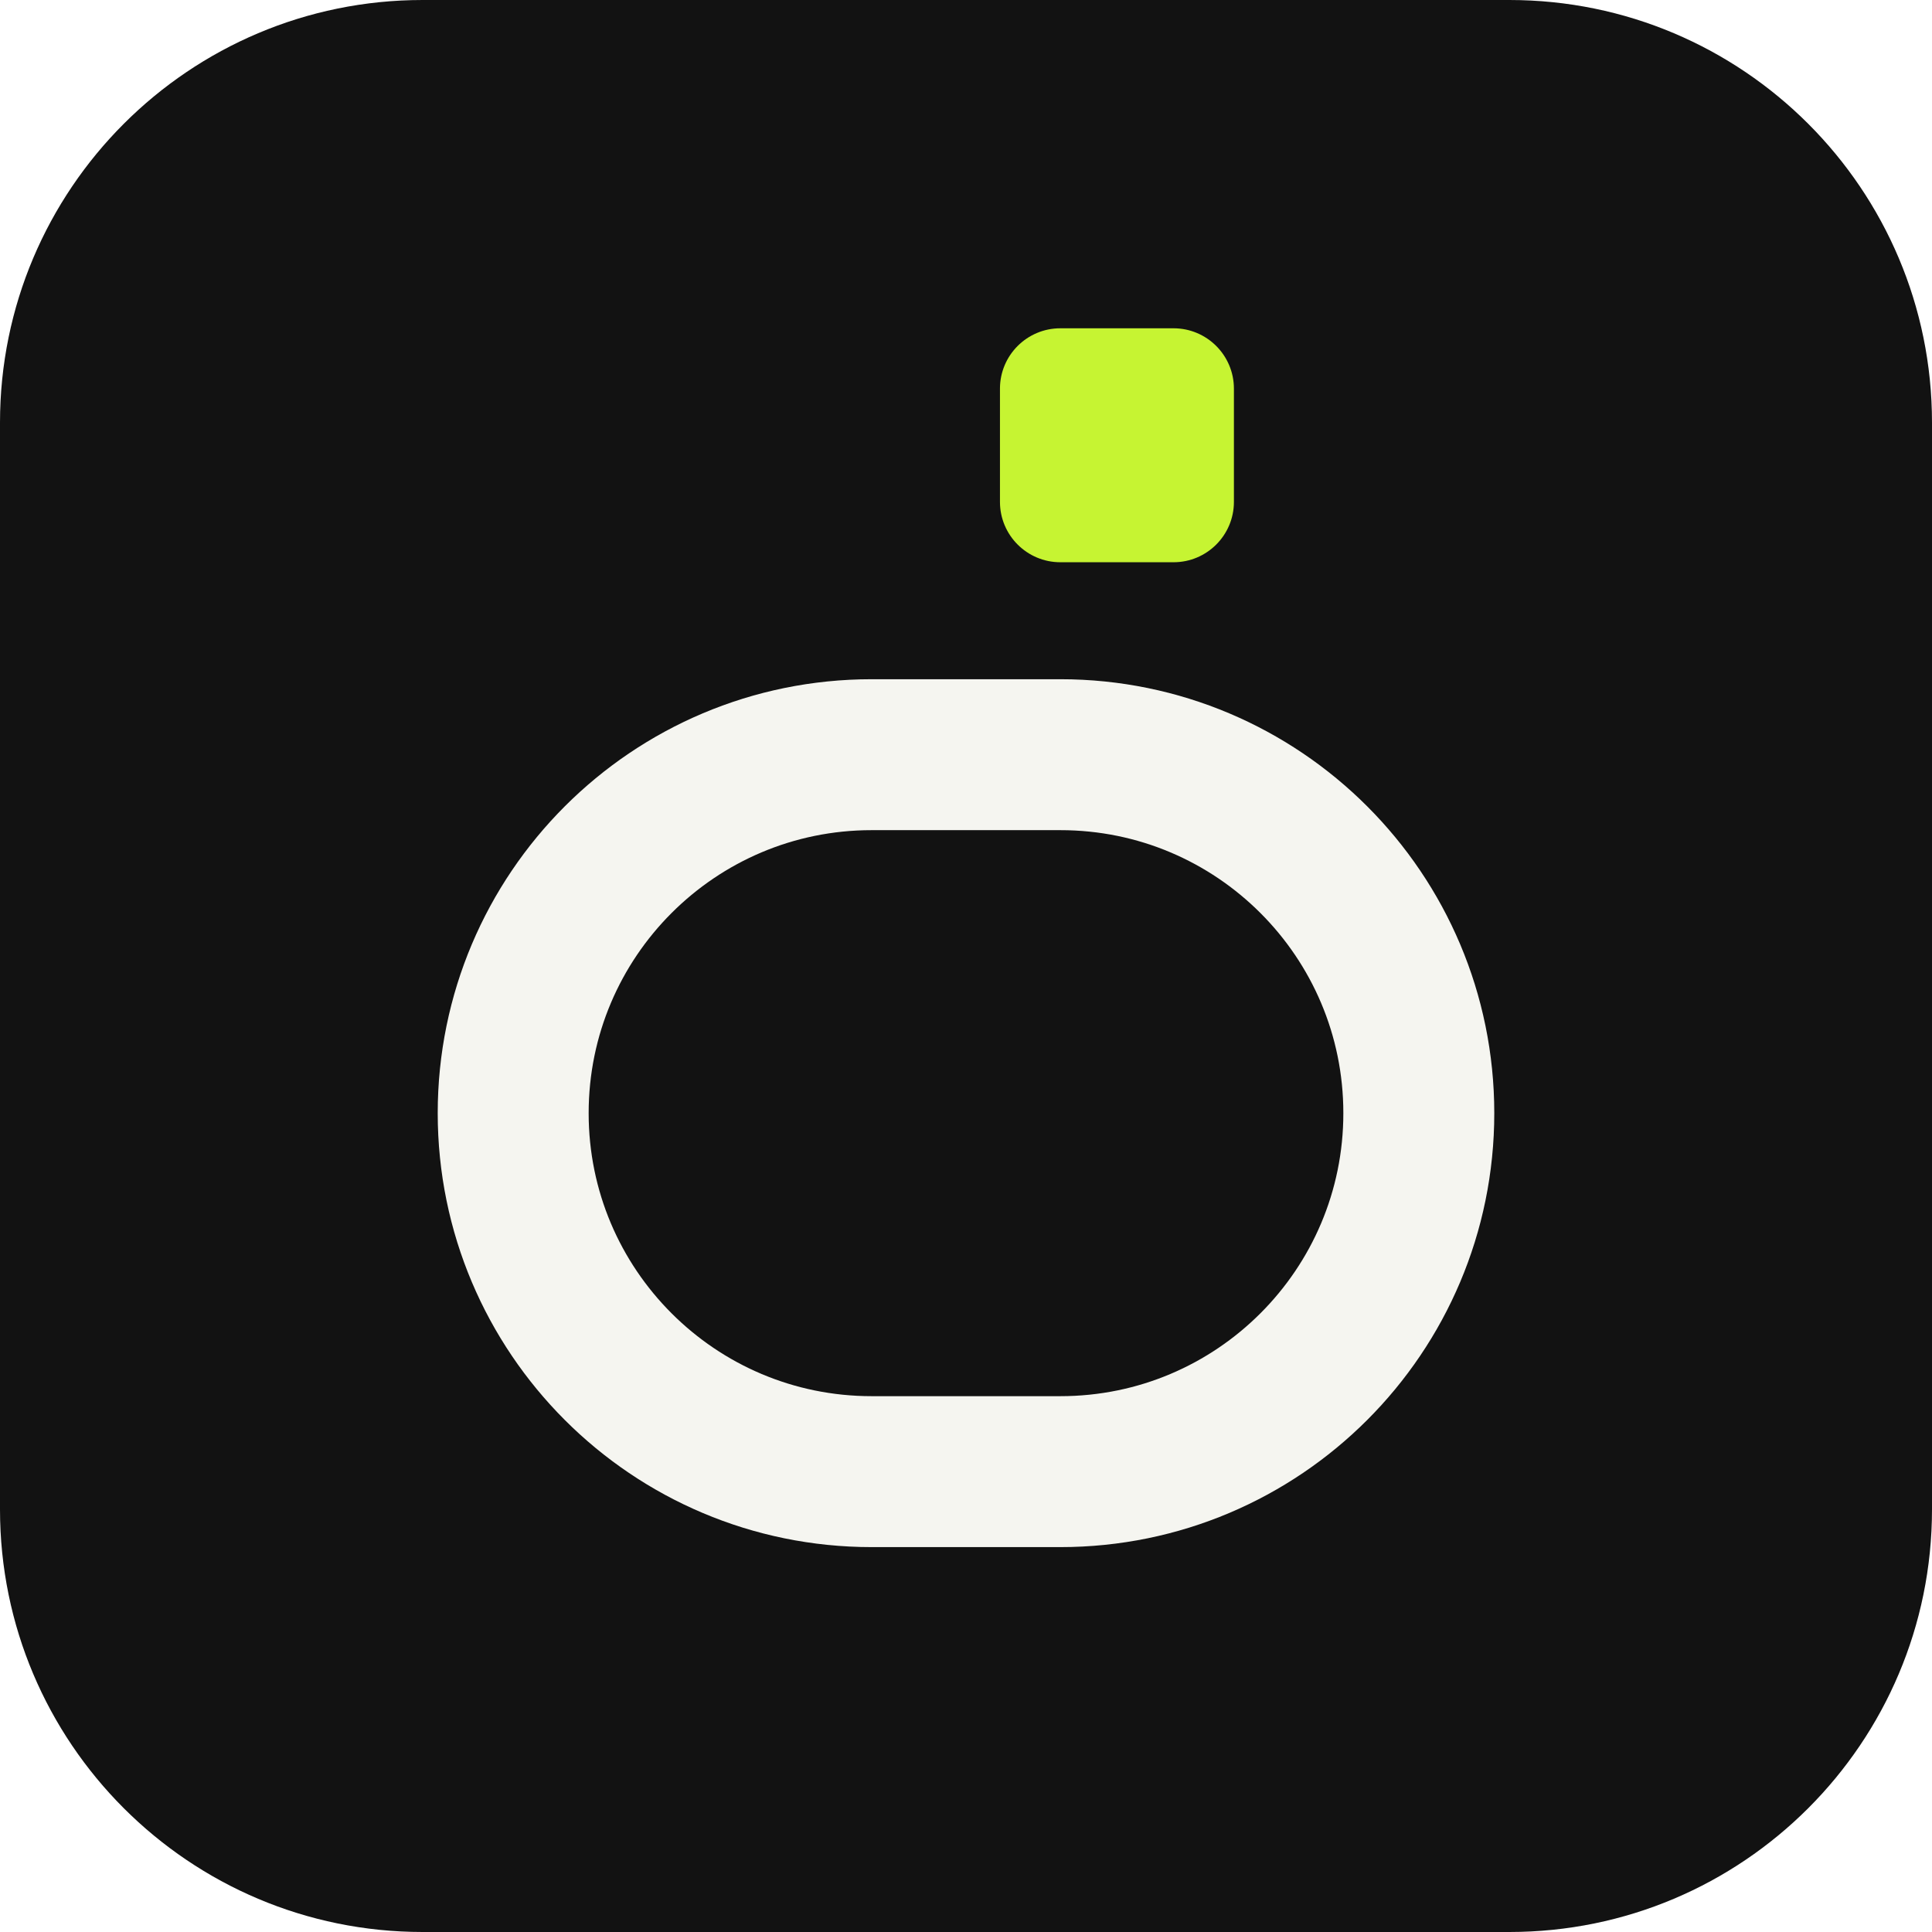
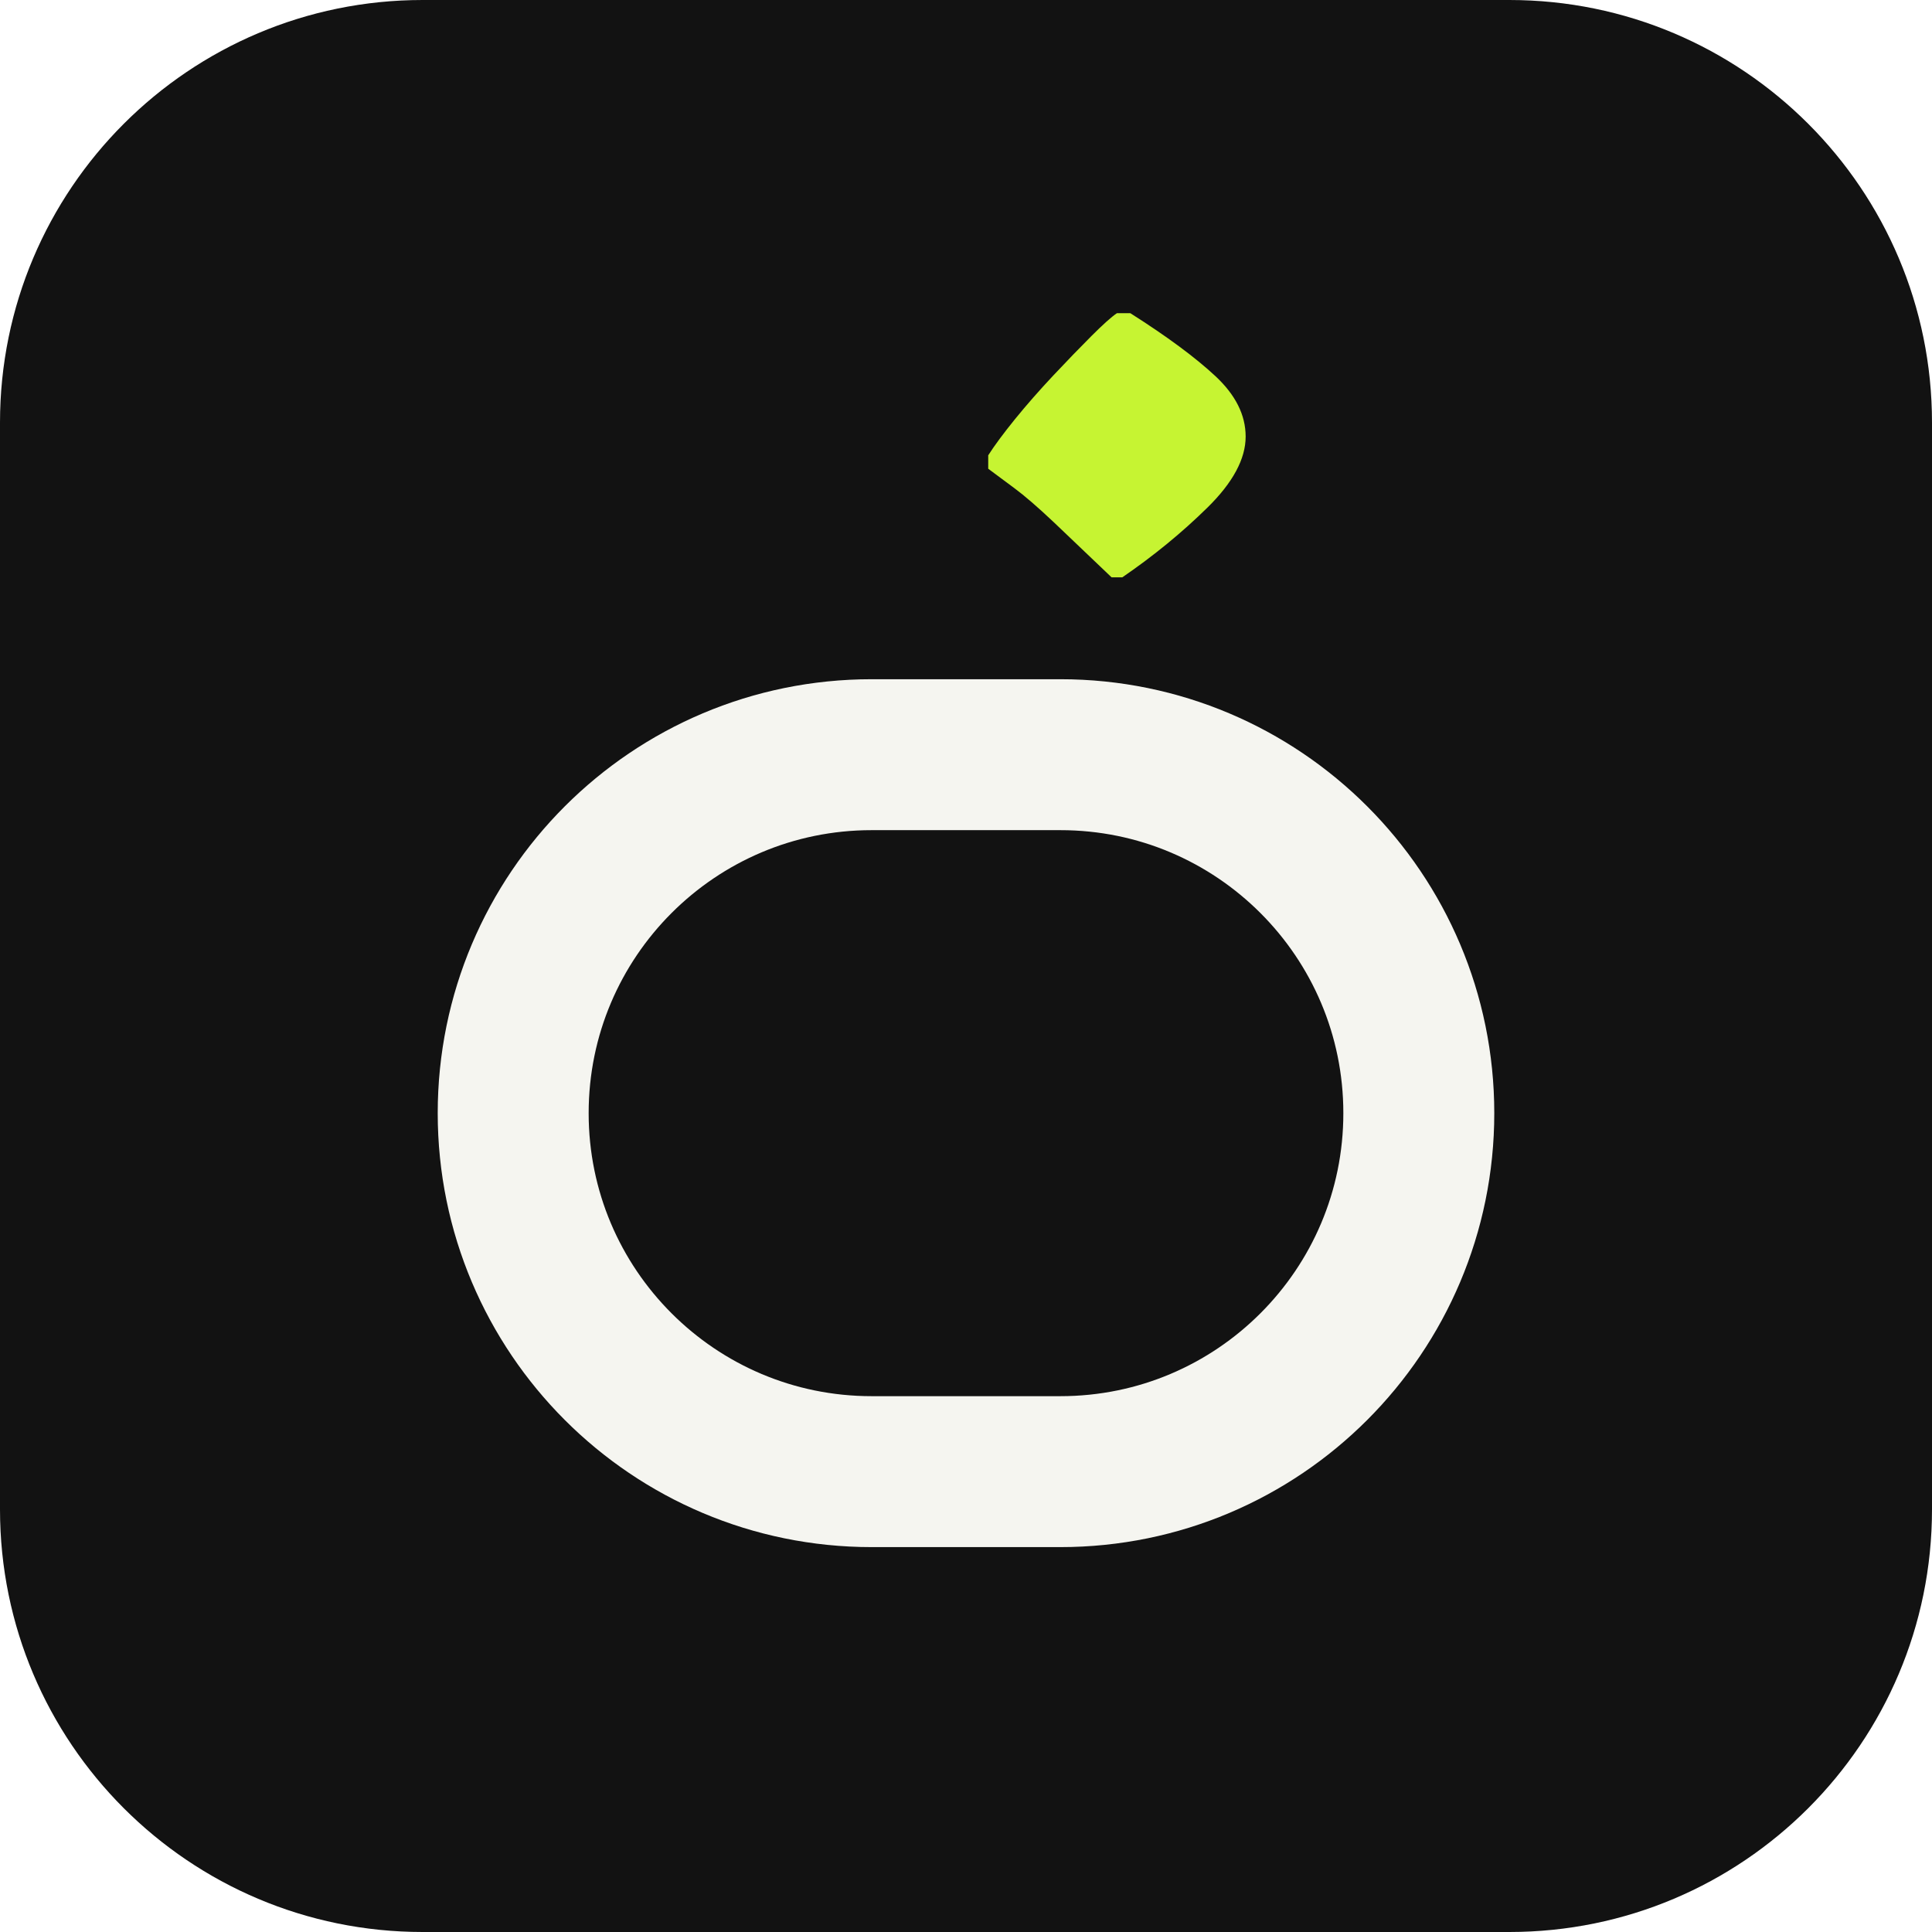
<svg xmlns="http://www.w3.org/2000/svg" viewBox="0 0 512 512" width="512" height="512">
  <rect width="512" height="512" rx="112" fill="#121212" />
  <rect x="136" y="200" width="240" height="190" rx="95" fill="none" stroke="#F5F5F0" stroke-width="40" />
-   <rect x="265.0" y="87.0" width="62" height="62" rx="16" fill="#C6F432" />
+   <path d="M294.58 153.00L279.30 138.43Q272.90 132.39 268.82 129.37Q264.73 126.35 261.89 124.22V120.66Q264.38 116.76 268.99 111.07Q273.61 105.39 279.12 99.52Q284.63 93.66 289.25 89.04Q293.87 84.42 296.00 83.00H299.55Q314.12 92.24 322.12 99.70Q330.11 107.16 330.11 115.69Q330.11 124.57 319.98 134.52Q309.86 144.47 297.42 153.00Z" fill="#C6F432" />
</svg>
